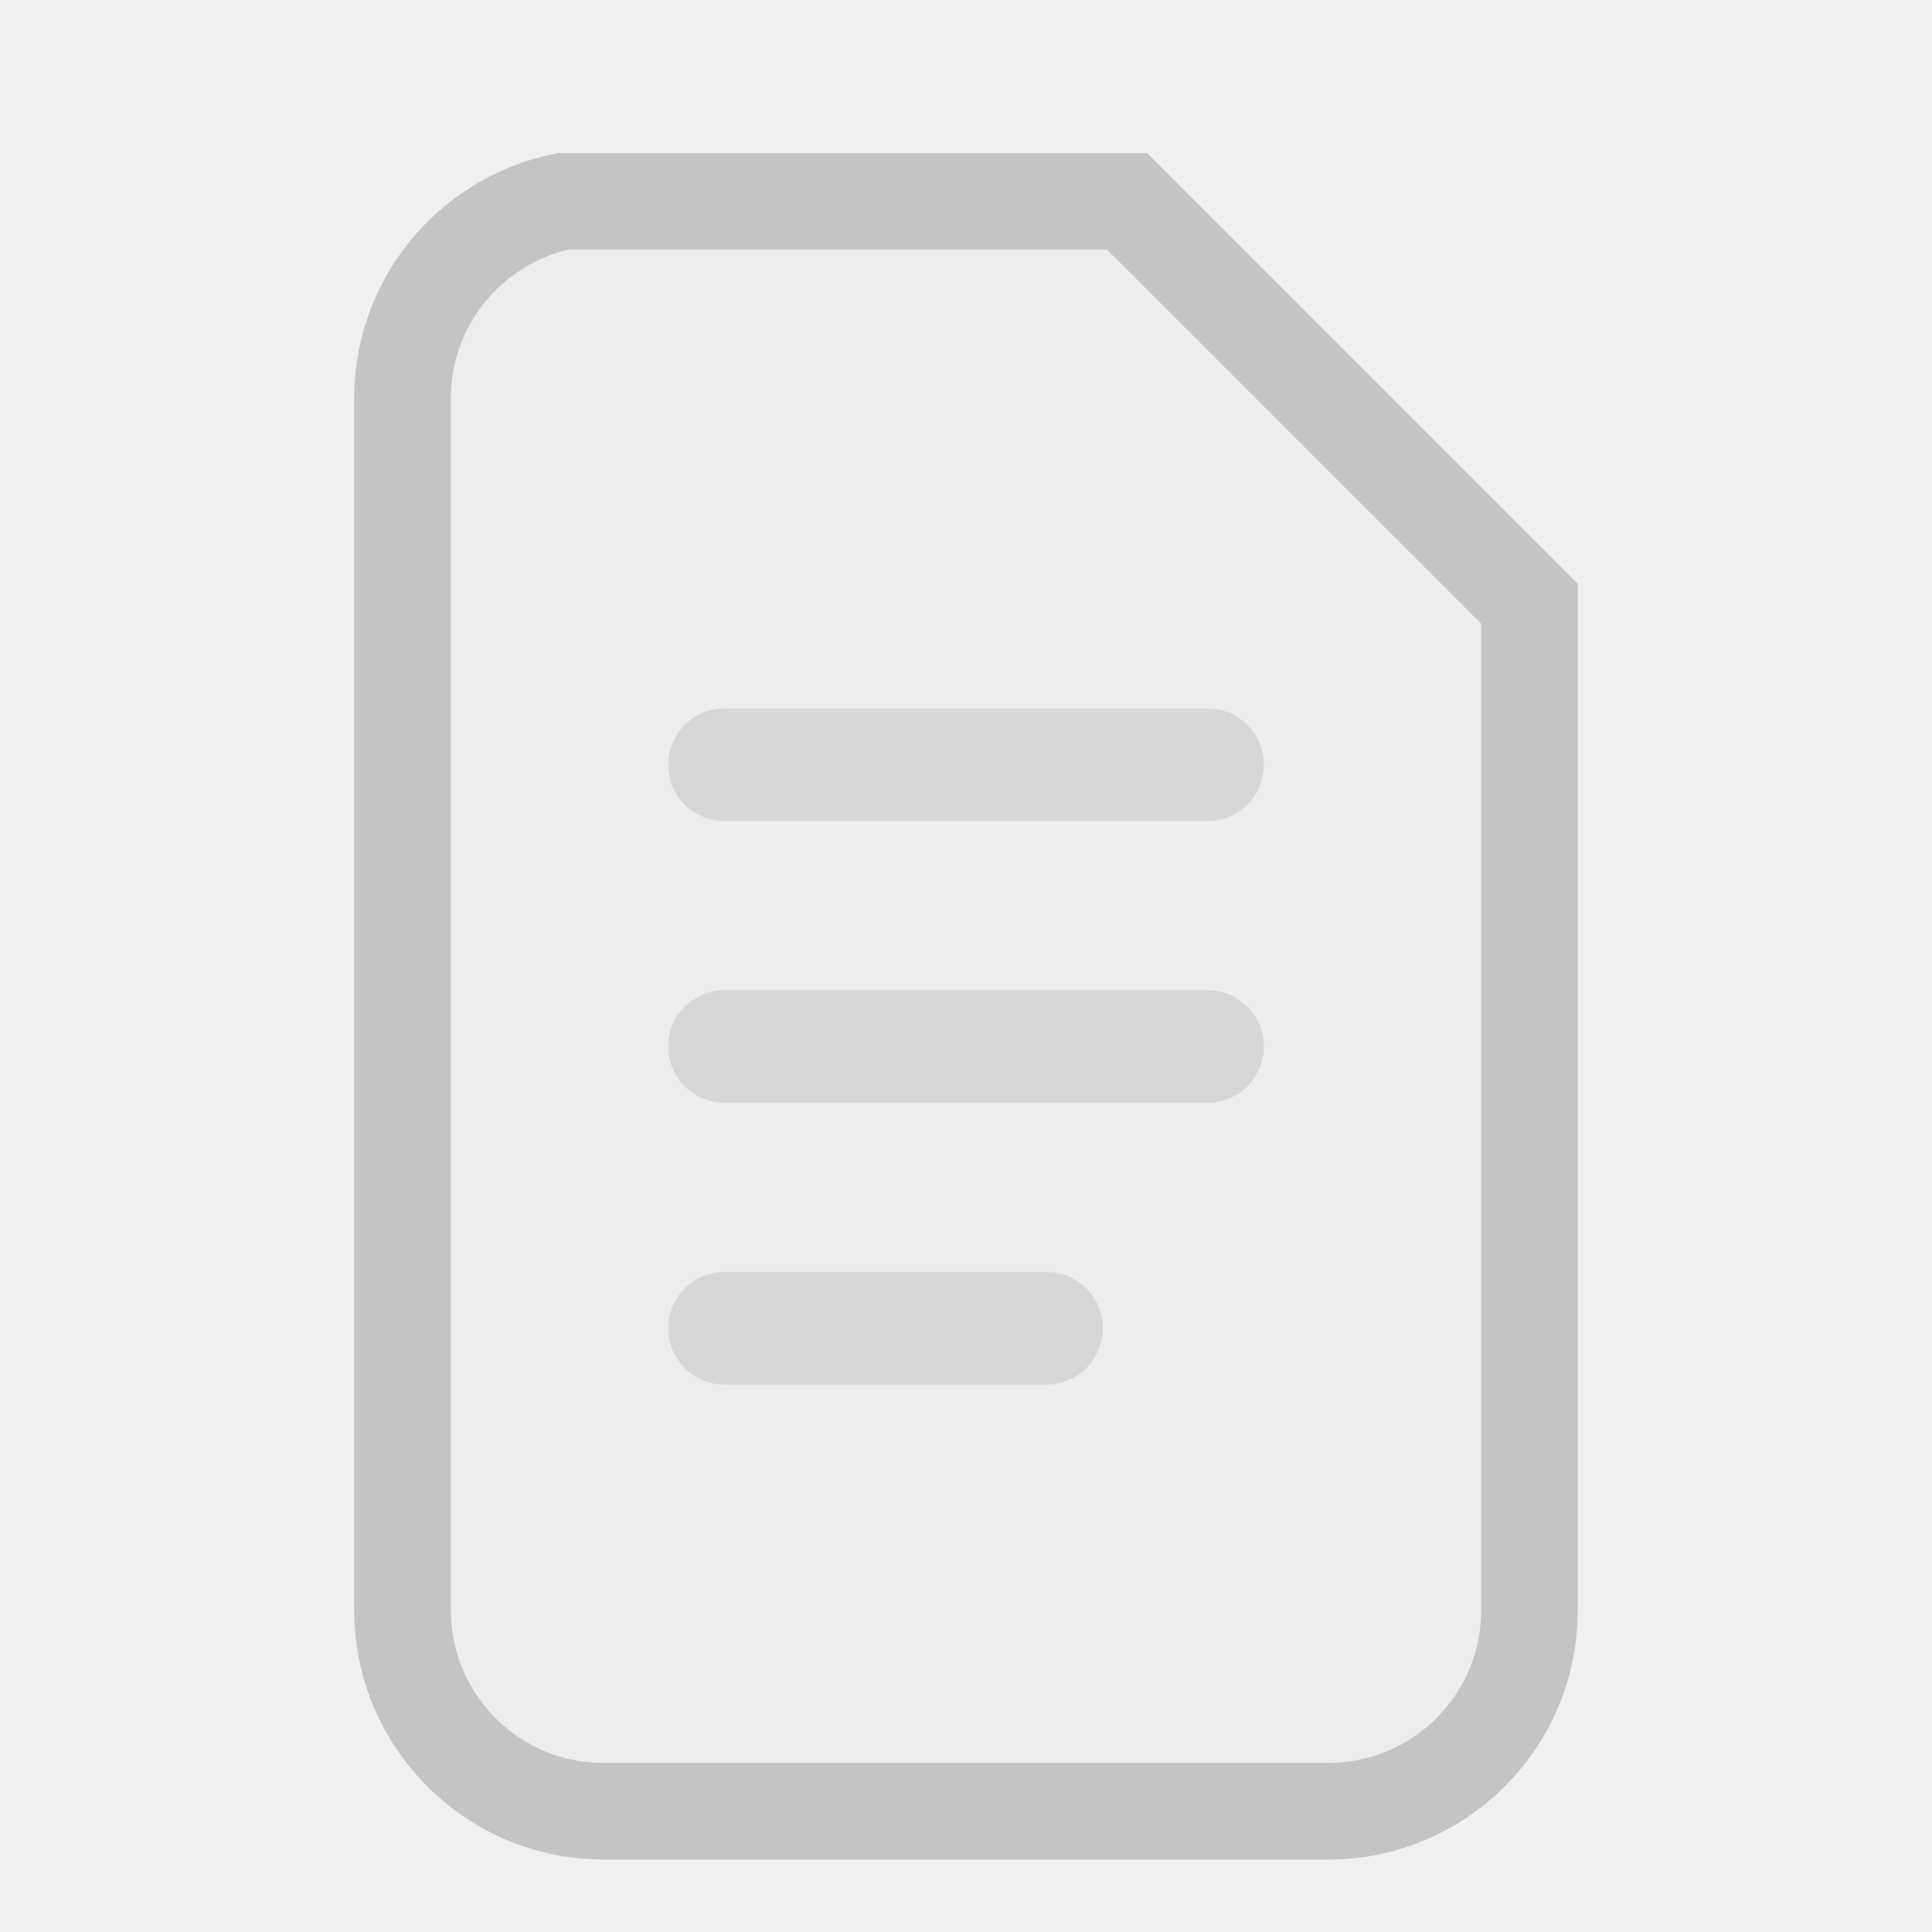
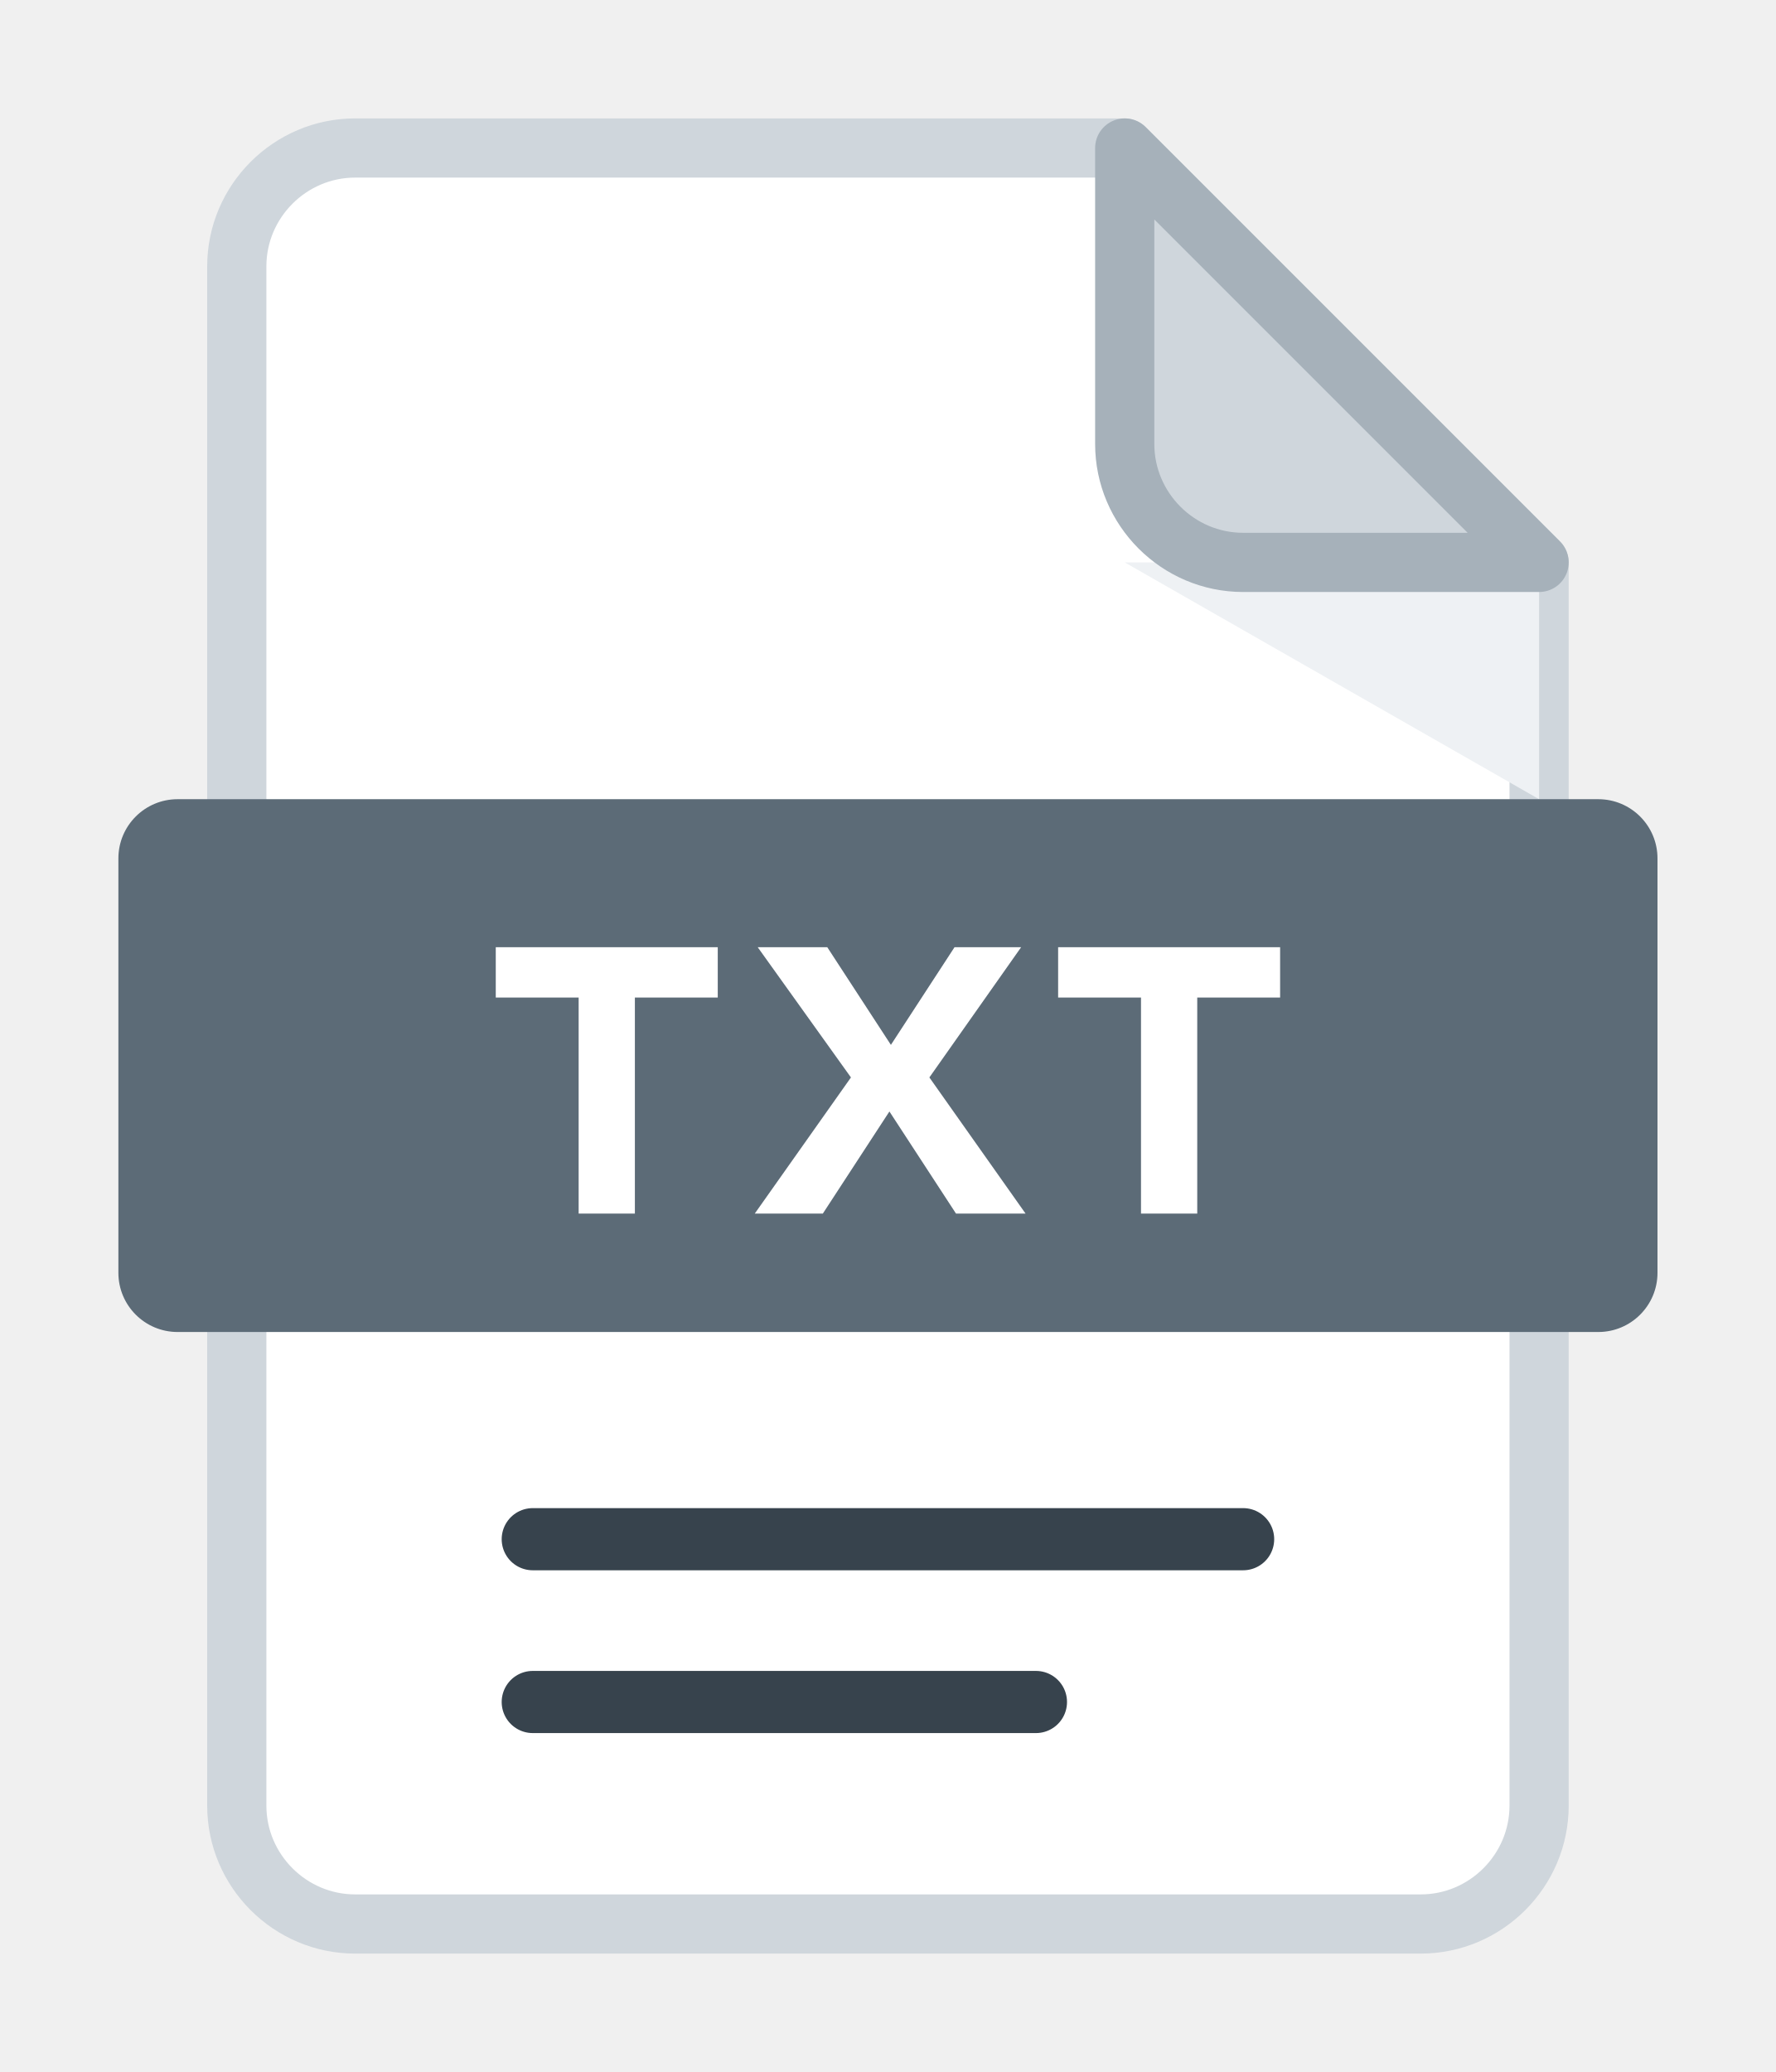
- <svg xmlns="http://www.w3.org/2000/svg" viewBox="0 0 24 24" aria-hidden="true">
-   <path d="M7 2.5h7l5 5v12.5A2.5 2.5 0 0 1 16.5 22.5h-9A2.5 2.5 0 0 1 5 20V5A2.5 2.5 0 0 1 7 2.5Z" fill="#dfe3e8" fill-opacity="0.2" stroke="#c4c4c4" stroke-width="1.2" />
-   <path d="M9 9.5h6M9 13h6M9 16.5h4" stroke="#d7d7d7" stroke-width="1.4" stroke-linecap="round" />
+ <svg xmlns="http://www.w3.org/2000/svg" viewBox="0 0 120 140" width="120" height="140">
+   <path d="M24 10h52l28 28v84c0 4.4-3.6 8-8 8H24c-4.4 0-8-3.6-8-8V18c0-4.4 3.6-8 8-8Z" fill="#fff" stroke="#cfd6dc" stroke-width="4" stroke-linejoin="round" />
+   <path fill="#eef1f4" d="M76 38h28v16z" />
+   <path d="M76 10v20c0 4.4 3.6 8 8 8h20Z" fill="#cfd6dc" stroke="#a6b1ba" stroke-width="4" stroke-linejoin="round" />
+   <rect x="8" y="54" width="104" height="36" rx="4" fill="#5c6b77" />
+   <path d="M33.5 64h15v3.4h-5.6V82h-3.8V67.4h-5.6Zm17.7 0h4.7l4.3 6.6 4.3-6.6H69l-6.2 8.8 6.5 9.2h-4.7l-4.5-6.9-4.5 6.9H51l6.5-9.2Zm20.3 0h15v3.4h-5.6V82h-3.8V67.4h-5.6Z" fill="#fff" />
+   <path d="M36 104h48m-48 11h34" fill="none" stroke="#37434d" stroke-width="4.2" stroke-linecap="round" />
</svg>
